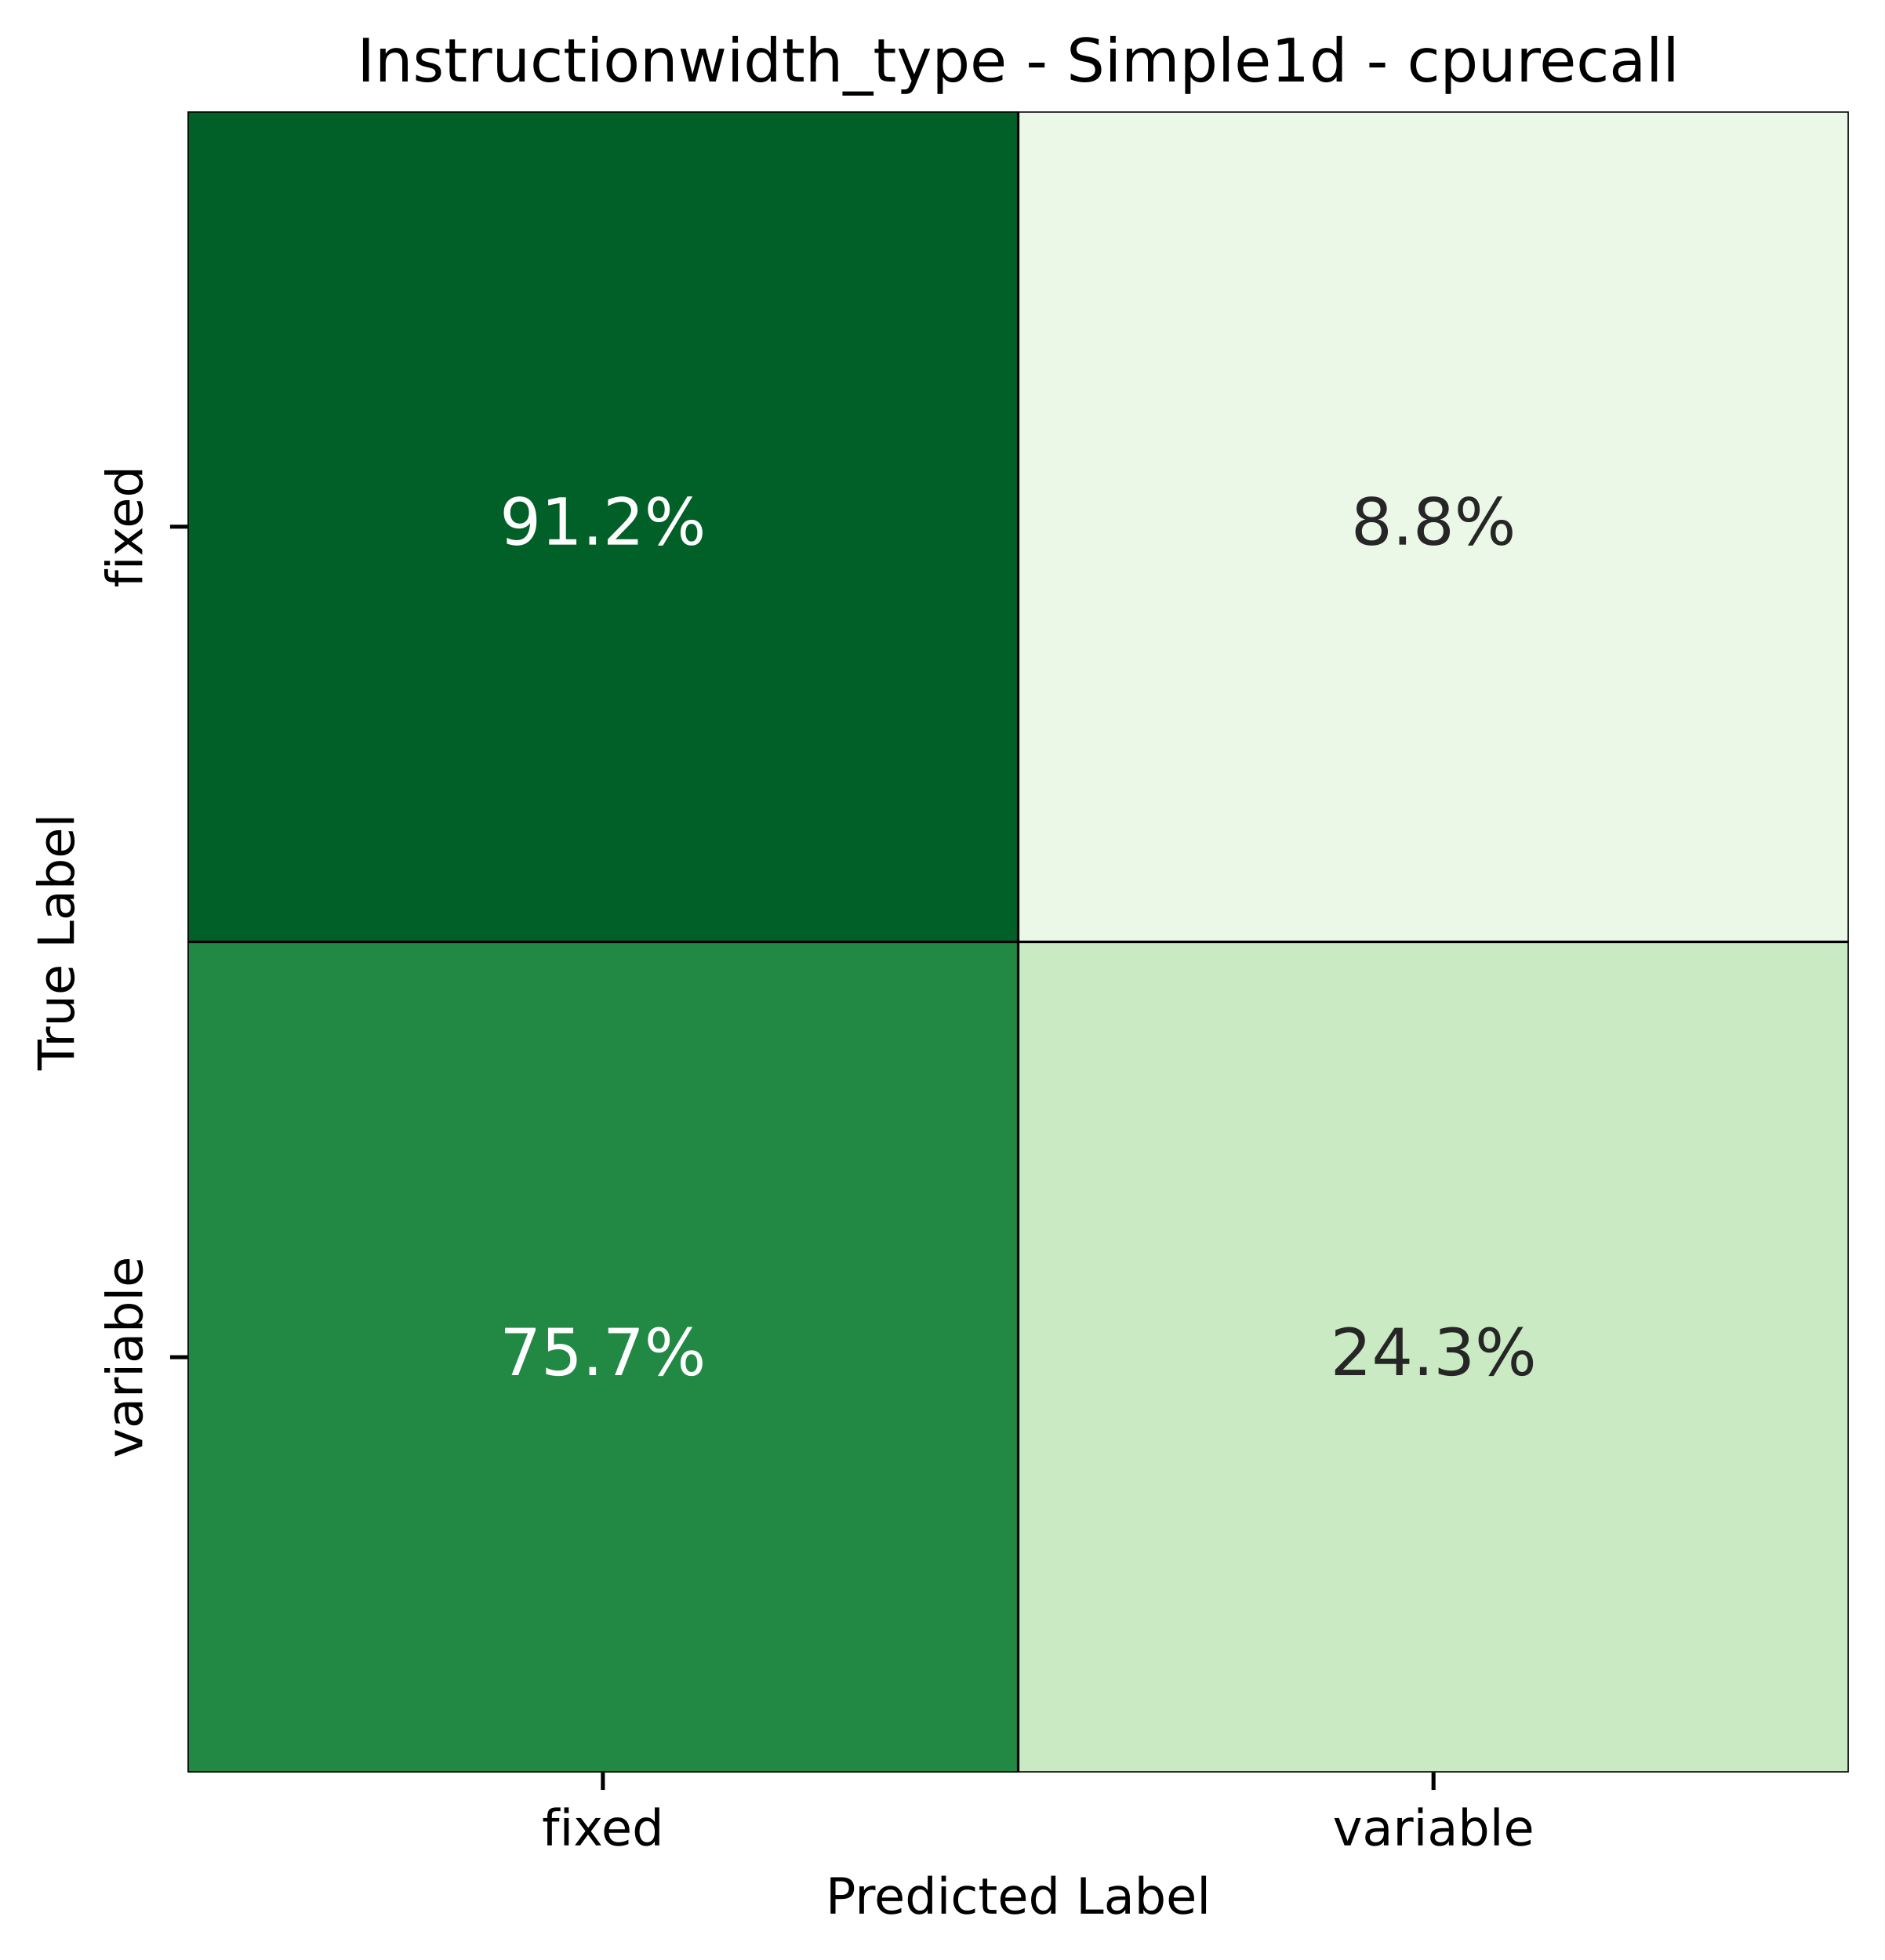
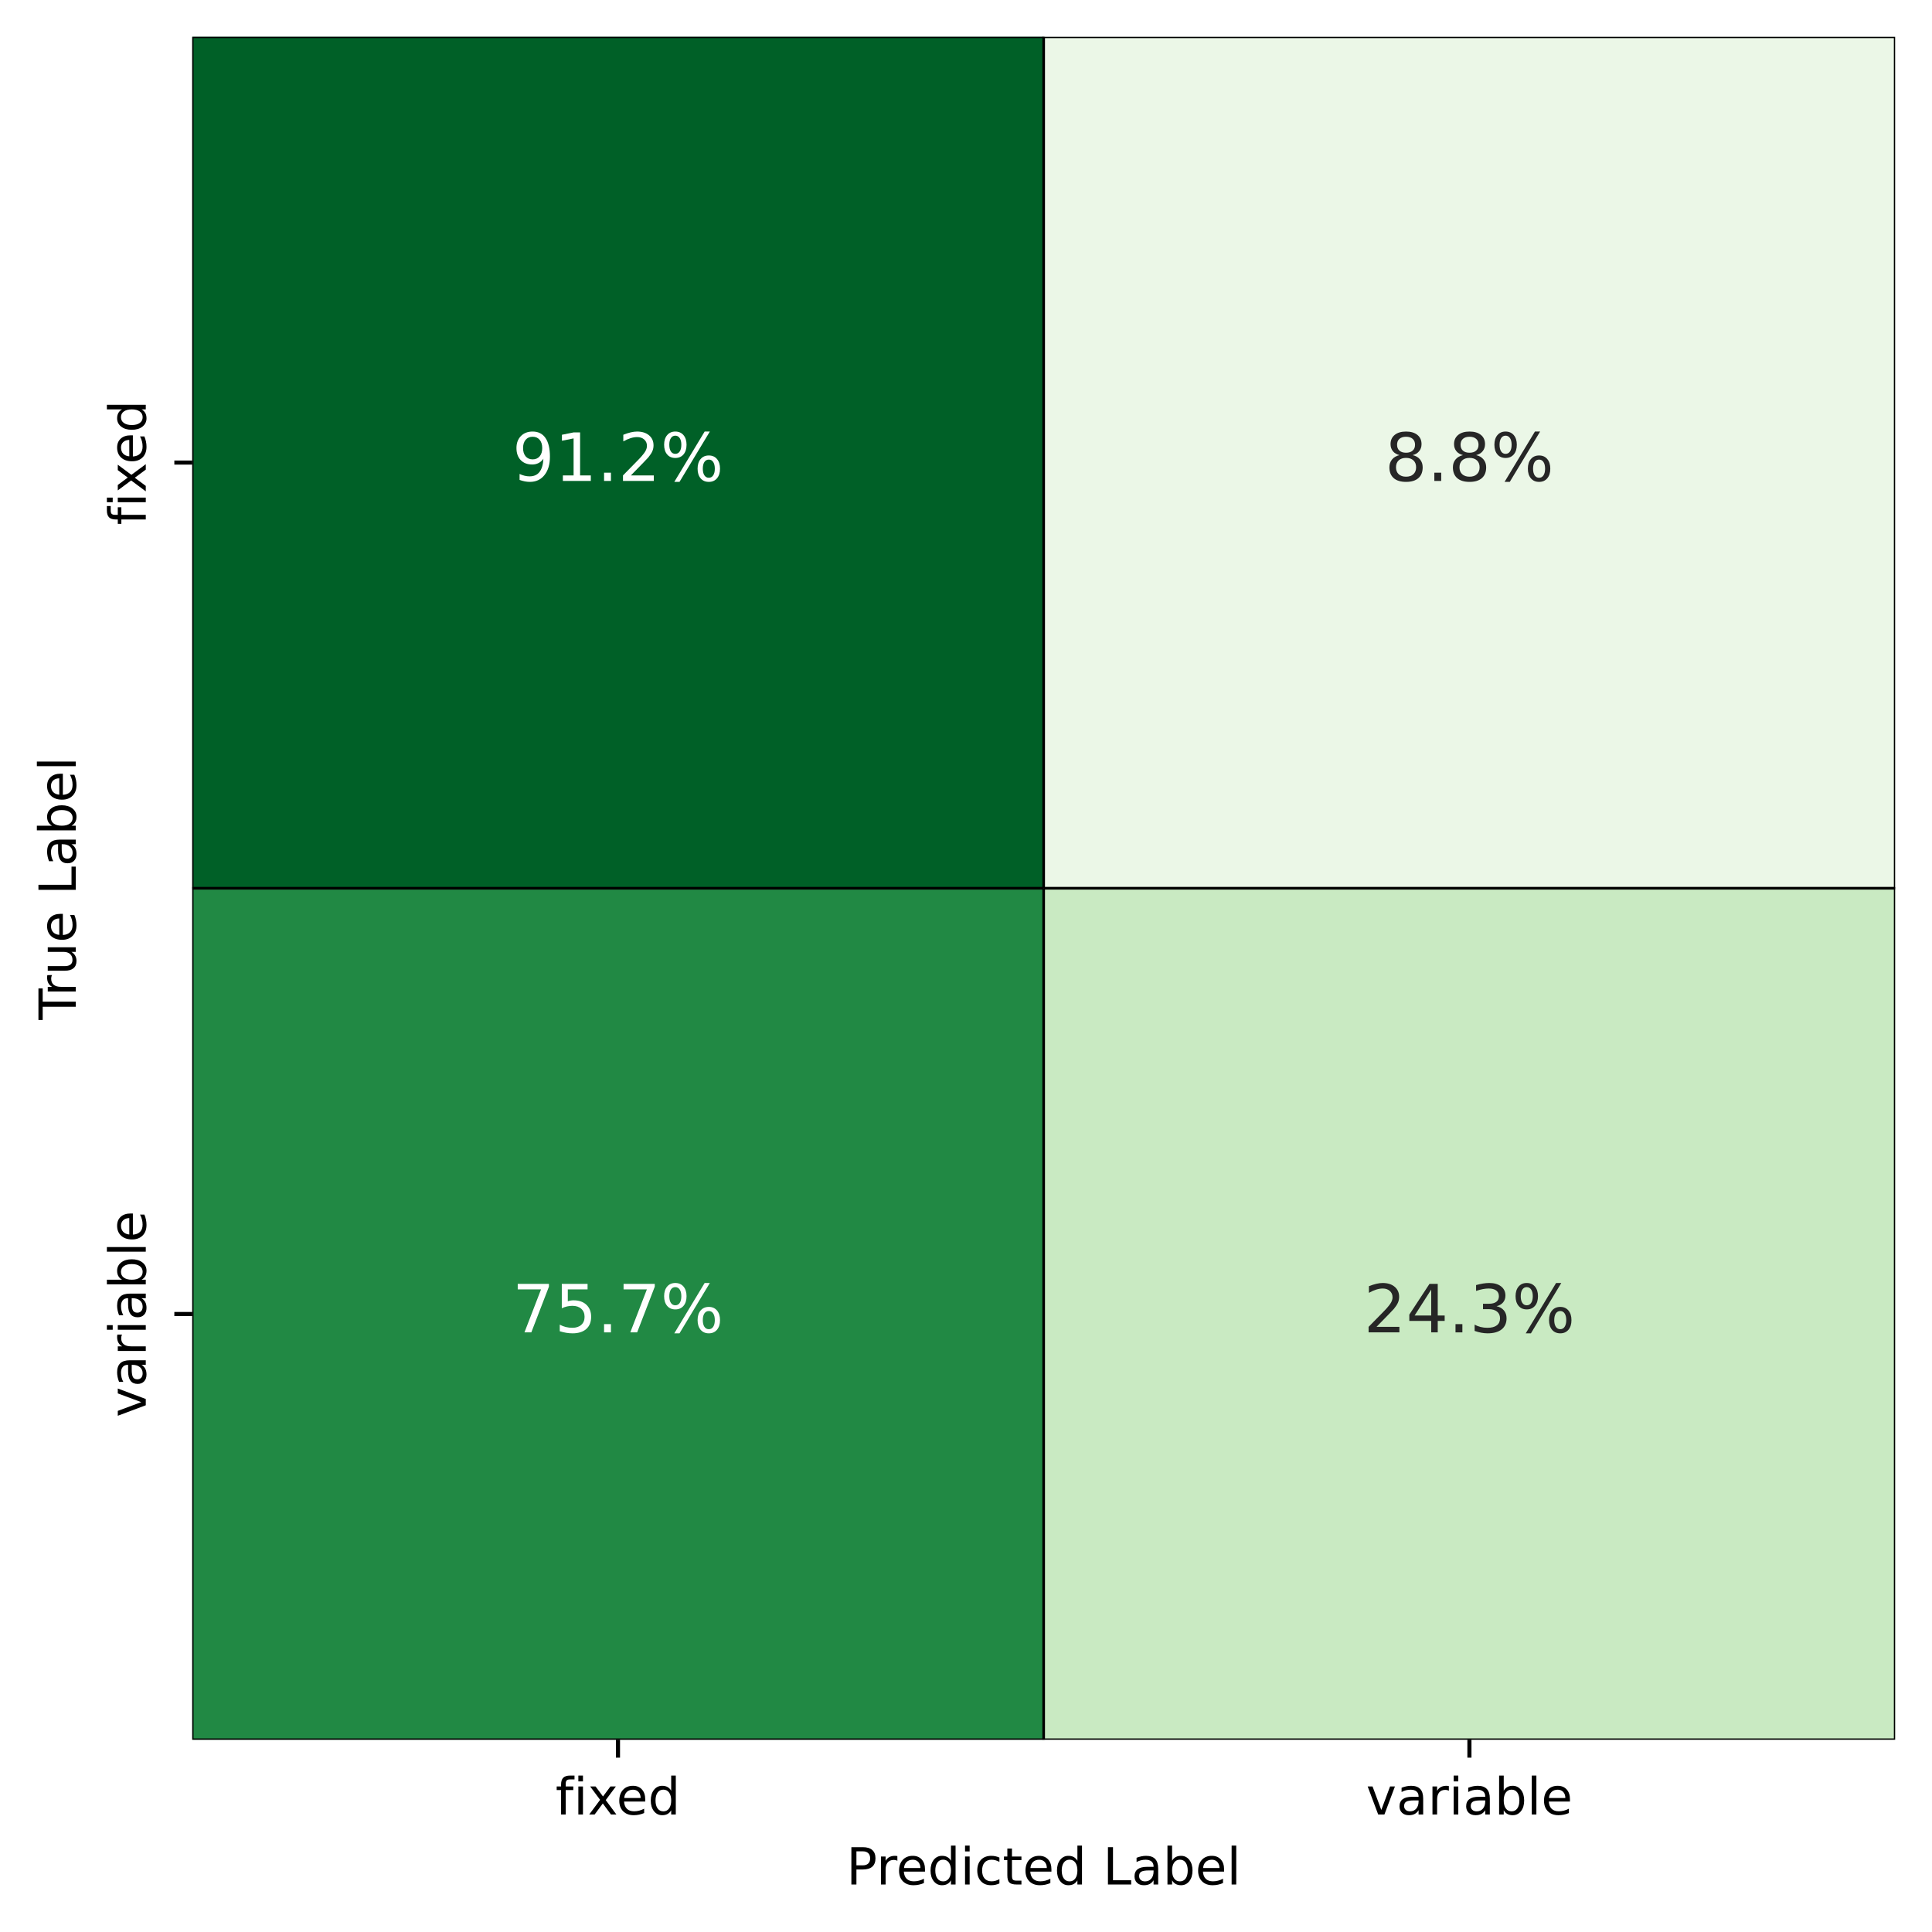
- <svg xmlns="http://www.w3.org/2000/svg" xmlns:xlink="http://www.w3.org/1999/xlink" width="377.396pt" height="392.514pt" viewBox="0 0 377.396 392.514" version="1.1">
+ <svg xmlns="http://www.w3.org/2000/svg" xmlns:xlink="http://www.w3.org/1999/xlink" width="377.396pt" height="377.396pt" viewBox="0 0 377.396 377.396" version="1.1">
  <defs>
    <style type="text/css">*{stroke-linejoin: round; stroke-linecap: butt}</style>
  </defs>
  <g id="figure_1">
    <g id="patch_1">
-       <path d="M 0 392.514  L 377.396 392.514  L 377.396 0  L 0 0  z " style="fill: #ffffff" />
+       <path d="M 0 377.396  L 377.396 377.396  L 377.396 0  L 0 0  z " style="fill: #ffffff" />
    </g>
    <g id="axes_1">
      <g id="patch_2">
-         <path d="M 37.556 354.958  L 370.196 354.958  L 370.196 22.318  L 37.556 22.318  z " style="fill: #ffffff" />
+         <path d="M 37.556 339.84  L 370.196 339.84  L 370.196 7.2  L 37.556 7.2  z " style="fill: #ffffff" />
      </g>
      <g id="QuadMesh_1">
-         <path d="M 37.556 22.318  L 203.876 22.318  L 203.876 188.638  L 37.556 188.638  L 37.556 22.318  " clip-path="url(#p50038e819f)" style="fill: #006027; stroke: #000000; stroke-width: 0.5" />
-         <path d="M 203.876 22.318  L 370.196 22.318  L 370.196 188.638  L 203.876 188.638  L 203.876 22.318  " clip-path="url(#p50038e819f)" style="fill: #ebf7e7; stroke: #000000; stroke-width: 0.5" />
-         <path d="M 37.556 188.638  L 203.876 188.638  L 203.876 354.958  L 37.556 354.958  L 37.556 188.638  " clip-path="url(#p50038e819f)" style="fill: #218944; stroke: #000000; stroke-width: 0.5" />
-         <path d="M 203.876 188.638  L 370.196 188.638  L 370.196 354.958  L 203.876 354.958  L 203.876 188.638  " clip-path="url(#p50038e819f)" style="fill: #c9eac2; stroke: #000000; stroke-width: 0.5" />
+         <path d="M 37.556 7.2  L 203.876 7.2  L 203.876 173.52  L 37.556 173.52  L 37.556 7.2  " clip-path="url(#p29c36bafc9)" style="fill: #006027; stroke: #000000; stroke-width: 0.5" />
+         <path d="M 203.876 7.2  L 370.196 7.2  L 370.196 173.52  L 203.876 173.52  L 203.876 7.2  " clip-path="url(#p29c36bafc9)" style="fill: #ebf7e7; stroke: #000000; stroke-width: 0.5" />
+         <path d="M 37.556 173.52  L 203.876 173.52  L 203.876 339.84  L 37.556 339.84  L 37.556 173.52  " clip-path="url(#p29c36bafc9)" style="fill: #218944; stroke: #000000; stroke-width: 0.5" />
+         <path d="M 203.876 173.52  L 370.196 173.52  L 370.196 339.84  L 203.876 339.84  L 203.876 173.52  " clip-path="url(#p29c36bafc9)" style="fill: #c9eac2; stroke: #000000; stroke-width: 0.5" />
      </g>
      <g id="matplotlib.axis_1">
        <g id="xtick_1">
          <g id="line2d_1">
            <defs>
-               <path id="m696de80247" d="M 0 0  L 0 3.5  " style="stroke: #000000; stroke-width: 0.8" />
-             </defs>
-             <g>
-               <use xlink:href="#m696de80247" x="120.716" y="354.958" style="stroke: #000000; stroke-width: 0.8" />
+               <path id="m0f7024beb3" d="M 0 0  L 0 3.5  " style="stroke: #000000; stroke-width: 0.8" />
+             </defs>
+             <g>
+               <use xlink:href="#m0f7024beb3" x="120.716" y="339.84" style="stroke: #000000; stroke-width: 0.8" />
            </g>
          </g>
          <g id="text_1">
-             <g transform="translate(108.5131 369.5566) scale(0.1 -0.1)">
+             <g transform="translate(108.5131 354.4384) scale(0.1 -0.1)">
              <defs>
                <path id="DejaVuSans-66" d="M 2375 4863  L 2375 4384  L 1825 4384  Q 1516 4384 1395 4259  Q 1275 4134 1275 3809  L 1275 3500  L 2222 3500  L 2222 3053  L 1275 3053  L 1275 0  L 697 0  L 697 3053  L 147 3053  L 147 3500  L 697 3500  L 697 3744  Q 697 4328 969 4595  Q 1241 4863 1831 4863  L 2375 4863  z " transform="scale(0.015625)" />
                <path id="DejaVuSans-69" d="M 603 3500  L 1178 3500  L 1178 0  L 603 0  L 603 3500  z M 603 4863  L 1178 4863  L 1178 4134  L 603 4134  L 603 4863  z " transform="scale(0.015625)" />
                <path id="DejaVuSans-78" d="M 3513 3500  L 2247 1797  L 3578 0  L 2900 0  L 1881 1375  L 863 0  L 184 0  L 1544 1831  L 300 3500  L 978 3500  L 1906 2253  L 2834 3500  L 3513 3500  z " transform="scale(0.015625)" />
                <path id="DejaVuSans-65" d="M 3597 1894  L 3597 1613  L 953 1613  Q 991 1019 1311 708  Q 1631 397 2203 397  Q 2534 397 2845 478  Q 3156 559 3463 722  L 3463 178  Q 3153 47 2828 -22  Q 2503 -91 2169 -91  Q 1331 -91 842 396  Q 353 884 353 1716  Q 353 2575 817 3079  Q 1281 3584 2069 3584  Q 2775 3584 3186 3129  Q 3597 2675 3597 1894  z M 3022 2063  Q 3016 2534 2758 2815  Q 2500 3097 2075 3097  Q 1594 3097 1305 2825  Q 1016 2553 972 2059  L 3022 2063  z " transform="scale(0.015625)" />
                <path id="DejaVuSans-64" d="M 2906 2969  L 2906 4863  L 3481 4863  L 3481 0  L 2906 0  L 2906 525  Q 2725 213 2448 61  Q 2172 -91 1784 -91  Q 1150 -91 751 415  Q 353 922 353 1747  Q 353 2572 751 3078  Q 1150 3584 1784 3584  Q 2172 3584 2448 3432  Q 2725 3281 2906 2969  z M 947 1747  Q 947 1113 1208 752  Q 1469 391 1925 391  Q 2381 391 2643 752  Q 2906 1113 2906 1747  Q 2906 2381 2643 2742  Q 2381 3103 1925 3103  Q 1469 3103 1208 2742  Q 947 2381 947 1747  z " transform="scale(0.015625)" />
              </defs>
              <use xlink:href="#DejaVuSans-66" />
              <use xlink:href="#DejaVuSans-69" transform="translate(35.20508 0)" />
              <use xlink:href="#DejaVuSans-78" transform="translate(62.98828 0)" />
              <use xlink:href="#DejaVuSans-65" transform="translate(119.043 0)" />
              <use xlink:href="#DejaVuSans-64" transform="translate(180.5664 0)" />
            </g>
          </g>
        </g>
        <g id="xtick_2">
          <g id="line2d_2">
            <g>
-               <use xlink:href="#m696de80247" x="287.036" y="354.958" style="stroke: #000000; stroke-width: 0.8" />
+               <use xlink:href="#m0f7024beb3" x="287.036" y="339.84" style="stroke: #000000; stroke-width: 0.8" />
            </g>
          </g>
          <g id="text_2">
-             <g transform="translate(266.8644 369.5566) scale(0.1 -0.1)">
+             <g transform="translate(266.8644 354.4384) scale(0.1 -0.1)">
              <defs>
                <path id="DejaVuSans-76" d="M 191 3500  L 800 3500  L 1894 563  L 2988 3500  L 3597 3500  L 2284 0  L 1503 0  L 191 3500  z " transform="scale(0.015625)" />
                <path id="DejaVuSans-61" d="M 2194 1759  Q 1497 1759 1228 1600  Q 959 1441 959 1056  Q 959 750 1161 570  Q 1363 391 1709 391  Q 2188 391 2477 730  Q 2766 1069 2766 1631  L 2766 1759  L 2194 1759  z M 3341 1997  L 3341 0  L 2766 0  L 2766 531  Q 2569 213 2275 61  Q 1981 -91 1556 -91  Q 1019 -91 701 211  Q 384 513 384 1019  Q 384 1609 779 1909  Q 1175 2209 1959 2209  L 2766 2209  L 2766 2266  Q 2766 2663 2505 2880  Q 2244 3097 1772 3097  Q 1472 3097 1187 3025  Q 903 2953 641 2809  L 641 3341  Q 956 3463 1253 3523  Q 1550 3584 1831 3584  Q 2591 3584 2966 3190  Q 3341 2797 3341 1997  z " transform="scale(0.015625)" />
                <path id="DejaVuSans-72" d="M 2631 2963  Q 2534 3019 2420 3045  Q 2306 3072 2169 3072  Q 1681 3072 1420 2755  Q 1159 2438 1159 1844  L 1159 0  L 581 0  L 581 3500  L 1159 3500  L 1159 2956  Q 1341 3275 1631 3429  Q 1922 3584 2338 3584  Q 2397 3584 2469 3576  Q 2541 3569 2628 3553  L 2631 2963  z " transform="scale(0.015625)" />
                <path id="DejaVuSans-62" d="M 3116 1747  Q 3116 2381 2855 2742  Q 2594 3103 2138 3103  Q 1681 3103 1420 2742  Q 1159 2381 1159 1747  Q 1159 1113 1420 752  Q 1681 391 2138 391  Q 2594 391 2855 752  Q 3116 1113 3116 1747  z M 1159 2969  Q 1341 3281 1617 3432  Q 1894 3584 2278 3584  Q 2916 3584 3314 3078  Q 3713 2572 3713 1747  Q 3713 922 3314 415  Q 2916 -91 2278 -91  Q 1894 -91 1617 61  Q 1341 213 1159 525  L 1159 0  L 581 0  L 581 4863  L 1159 4863  L 1159 2969  z " transform="scale(0.015625)" />
                <path id="DejaVuSans-6c" d="M 603 4863  L 1178 4863  L 1178 0  L 603 0  L 603 4863  z " transform="scale(0.015625)" />
              </defs>
              <use xlink:href="#DejaVuSans-76" />
              <use xlink:href="#DejaVuSans-61" transform="translate(59.17969 0)" />
              <use xlink:href="#DejaVuSans-72" transform="translate(120.459 0)" />
              <use xlink:href="#DejaVuSans-69" transform="translate(161.5723 0)" />
              <use xlink:href="#DejaVuSans-61" transform="translate(189.3555 0)" />
              <use xlink:href="#DejaVuSans-62" transform="translate(250.6348 0)" />
              <use xlink:href="#DejaVuSans-6c" transform="translate(314.1113 0)" />
              <use xlink:href="#DejaVuSans-65" transform="translate(341.8945 0)" />
            </g>
          </g>
        </g>
        <g id="text_3">
-           <g transform="translate(165.327 383.2347) scale(0.1 -0.1)">
+           <g transform="translate(165.327 368.1166) scale(0.1 -0.1)">
            <defs>
              <path id="DejaVuSans-50" d="M 1259 4147  L 1259 2394  L 2053 2394  Q 2494 2394 2734 2622  Q 2975 2850 2975 3272  Q 2975 3691 2734 3919  Q 2494 4147 2053 4147  L 1259 4147  z M 628 4666  L 2053 4666  Q 2838 4666 3239 4311  Q 3641 3956 3641 3272  Q 3641 2581 3239 2228  Q 2838 1875 2053 1875  L 1259 1875  L 1259 0  L 628 0  L 628 4666  z " transform="scale(0.015625)" />
              <path id="DejaVuSans-63" d="M 3122 3366  L 3122 2828  Q 2878 2963 2633 3030  Q 2388 3097 2138 3097  Q 1578 3097 1268 2742  Q 959 2388 959 1747  Q 959 1106 1268 751  Q 1578 397 2138 397  Q 2388 397 2633 464  Q 2878 531 3122 666  L 3122 134  Q 2881 22 2623 -34  Q 2366 -91 2075 -91  Q 1284 -91 818 406  Q 353 903 353 1747  Q 353 2603 823 3093  Q 1294 3584 2113 3584  Q 2378 3584 2631 3529  Q 2884 3475 3122 3366  z " transform="scale(0.015625)" />
              <path id="DejaVuSans-74" d="M 1172 4494  L 1172 3500  L 2356 3500  L 2356 3053  L 1172 3053  L 1172 1153  Q 1172 725 1289 603  Q 1406 481 1766 481  L 2356 481  L 2356 0  L 1766 0  Q 1100 0 847 248  Q 594 497 594 1153  L 594 3053  L 172 3053  L 172 3500  L 594 3500  L 594 4494  L 1172 4494  z " transform="scale(0.015625)" />
              <path id="DejaVuSans-20" transform="scale(0.015625)" />
              <path id="DejaVuSans-4c" d="M 628 4666  L 1259 4666  L 1259 531  L 3531 531  L 3531 0  L 628 0  L 628 4666  z " transform="scale(0.015625)" />
            </defs>
            <use xlink:href="#DejaVuSans-50" />
            <use xlink:href="#DejaVuSans-72" transform="translate(58.55273 0)" />
            <use xlink:href="#DejaVuSans-65" transform="translate(97.41602 0)" />
            <use xlink:href="#DejaVuSans-64" transform="translate(158.9395 0)" />
            <use xlink:href="#DejaVuSans-69" transform="translate(222.416 0)" />
            <use xlink:href="#DejaVuSans-63" transform="translate(250.1992 0)" />
            <use xlink:href="#DejaVuSans-74" transform="translate(305.1797 0)" />
            <use xlink:href="#DejaVuSans-65" transform="translate(344.3887 0)" />
            <use xlink:href="#DejaVuSans-64" transform="translate(405.9121 0)" />
            <use xlink:href="#DejaVuSans-20" transform="translate(469.3887 0)" />
            <use xlink:href="#DejaVuSans-4c" transform="translate(501.1758 0)" />
            <use xlink:href="#DejaVuSans-61" transform="translate(556.8887 0)" />
            <use xlink:href="#DejaVuSans-62" transform="translate(618.168 0)" />
            <use xlink:href="#DejaVuSans-65" transform="translate(681.6445 0)" />
            <use xlink:href="#DejaVuSans-6c" transform="translate(743.168 0)" />
          </g>
        </g>
      </g>
      <g id="matplotlib.axis_2">
        <g id="ytick_1">
          <g id="line2d_3">
            <defs>
-               <path id="m4686157486" d="M 0 0  L -3.5 0  " style="stroke: #000000; stroke-width: 0.8" />
-             </defs>
-             <g>
-               <use xlink:href="#m4686157486" x="37.556" y="105.478" style="stroke: #000000; stroke-width: 0.8" />
+               <path id="m558834d8a5" d="M 0 0  L -3.5 0  " style="stroke: #000000; stroke-width: 0.8" />
+             </defs>
+             <g>
+               <use xlink:href="#m558834d8a5" x="37.556" y="90.36" style="stroke: #000000; stroke-width: 0.8" />
            </g>
          </g>
          <g id="text_4">
-             <g transform="translate(28.47656 117.6813) rotate(-90) scale(0.1 -0.1)">
+             <g transform="translate(28.47656 102.5631) rotate(-90) scale(0.1 -0.1)">
              <use xlink:href="#DejaVuSans-66" />
              <use xlink:href="#DejaVuSans-69" transform="translate(35.20508 0)" />
              <use xlink:href="#DejaVuSans-78" transform="translate(62.98828 0)" />
              <use xlink:href="#DejaVuSans-65" transform="translate(119.043 0)" />
              <use xlink:href="#DejaVuSans-64" transform="translate(180.5664 0)" />
            </g>
          </g>
        </g>
        <g id="ytick_2">
          <g id="line2d_4">
            <g>
-               <use xlink:href="#m4686157486" x="37.556" y="271.798" style="stroke: #000000; stroke-width: 0.8" />
+               <use xlink:href="#m558834d8a5" x="37.556" y="256.68" style="stroke: #000000; stroke-width: 0.8" />
            </g>
          </g>
          <g id="text_5">
-             <g transform="translate(28.47656 291.97) rotate(-90) scale(0.1 -0.1)">
+             <g transform="translate(28.47656 276.8519) rotate(-90) scale(0.1 -0.1)">
              <use xlink:href="#DejaVuSans-76" />
              <use xlink:href="#DejaVuSans-61" transform="translate(59.17969 0)" />
              <use xlink:href="#DejaVuSans-72" transform="translate(120.459 0)" />
              <use xlink:href="#DejaVuSans-69" transform="translate(161.5723 0)" />
              <use xlink:href="#DejaVuSans-61" transform="translate(189.3555 0)" />
              <use xlink:href="#DejaVuSans-62" transform="translate(250.6348 0)" />
              <use xlink:href="#DejaVuSans-6c" transform="translate(314.1113 0)" />
              <use xlink:href="#DejaVuSans-65" transform="translate(341.8945 0)" />
            </g>
          </g>
        </g>
        <g id="text_6">
-           <g transform="translate(14.79844 214.3342) rotate(-90) scale(0.1 -0.1)">
+           <g transform="translate(14.79844 199.2161) rotate(-90) scale(0.1 -0.1)">
            <defs>
              <path id="DejaVuSans-54" d="M -19 4666  L 3928 4666  L 3928 4134  L 2272 4134  L 2272 0  L 1638 0  L 1638 4134  L -19 4134  L -19 4666  z " transform="scale(0.015625)" />
              <path id="DejaVuSans-75" d="M 544 1381  L 544 3500  L 1119 3500  L 1119 1403  Q 1119 906 1312 657  Q 1506 409 1894 409  Q 2359 409 2629 706  Q 2900 1003 2900 1516  L 2900 3500  L 3475 3500  L 3475 0  L 2900 0  L 2900 538  Q 2691 219 2414 64  Q 2138 -91 1772 -91  Q 1169 -91 856 284  Q 544 659 544 1381  z M 1991 3584  L 1991 3584  z " transform="scale(0.015625)" />
            </defs>
            <use xlink:href="#DejaVuSans-54" />
            <use xlink:href="#DejaVuSans-72" transform="translate(46.33398 0)" />
            <use xlink:href="#DejaVuSans-75" transform="translate(87.44727 0)" />
            <use xlink:href="#DejaVuSans-65" transform="translate(150.8262 0)" />
            <use xlink:href="#DejaVuSans-20" transform="translate(212.3496 0)" />
            <use xlink:href="#DejaVuSans-4c" transform="translate(244.1367 0)" />
            <use xlink:href="#DejaVuSans-61" transform="translate(299.8496 0)" />
            <use xlink:href="#DejaVuSans-62" transform="translate(361.1289 0)" />
            <use xlink:href="#DejaVuSans-65" transform="translate(424.6055 0)" />
            <use xlink:href="#DejaVuSans-6c" transform="translate(486.1289 0)" />
          </g>
        </g>
      </g>
      <g id="text_7">
-         <g style="fill: #ffffff" transform="translate(100.0676 109.0653) scale(0.13 -0.13)">
+         <g style="fill: #ffffff" transform="translate(100.0676 93.94719) scale(0.13 -0.13)">
          <defs>
            <path id="DejaVuSans-39" d="M 703 97  L 703 672  Q 941 559 1184 500  Q 1428 441 1663 441  Q 2288 441 2617 861  Q 2947 1281 2994 2138  Q 2813 1869 2534 1725  Q 2256 1581 1919 1581  Q 1219 1581 811 2004  Q 403 2428 403 3163  Q 403 3881 828 4315  Q 1253 4750 1959 4750  Q 2769 4750 3195 4129  Q 3622 3509 3622 2328  Q 3622 1225 3098 567  Q 2575 -91 1691 -91  Q 1453 -91 1209 -44  Q 966 3 703 97  z M 1959 2075  Q 2384 2075 2632 2365  Q 2881 2656 2881 3163  Q 2881 3666 2632 3958  Q 2384 4250 1959 4250  Q 1534 4250 1286 3958  Q 1038 3666 1038 3163  Q 1038 2656 1286 2365  Q 1534 2075 1959 2075  z " transform="scale(0.015625)" />
            <path id="DejaVuSans-31" d="M 794 531  L 1825 531  L 1825 4091  L 703 3866  L 703 4441  L 1819 4666  L 2450 4666  L 2450 531  L 3481 531  L 3481 0  L 794 0  L 794 531  z " transform="scale(0.015625)" />
            <path id="DejaVuSans-2e" d="M 684 794  L 1344 794  L 1344 0  L 684 0  L 684 794  z " transform="scale(0.015625)" />
            <path id="DejaVuSans-32" d="M 1228 531  L 3431 531  L 3431 0  L 469 0  L 469 531  Q 828 903 1448 1529  Q 2069 2156 2228 2338  Q 2531 2678 2651 2914  Q 2772 3150 2772 3378  Q 2772 3750 2511 3984  Q 2250 4219 1831 4219  Q 1534 4219 1204 4116  Q 875 4013 500 3803  L 500 4441  Q 881 4594 1212 4672  Q 1544 4750 1819 4750  Q 2544 4750 2975 4387  Q 3406 4025 3406 3419  Q 3406 3131 3298 2873  Q 3191 2616 2906 2266  Q 2828 2175 2409 1742  Q 1991 1309 1228 531  z " transform="scale(0.015625)" />
            <path id="DejaVuSans-25" d="M 4653 2053  Q 4381 2053 4226 1822  Q 4072 1591 4072 1178  Q 4072 772 4226 539  Q 4381 306 4653 306  Q 4919 306 5073 539  Q 5228 772 5228 1178  Q 5228 1588 5073 1820  Q 4919 2053 4653 2053  z M 4653 2450  Q 5147 2450 5437 2106  Q 5728 1763 5728 1178  Q 5728 594 5436 251  Q 5144 -91 4653 -91  Q 4153 -91 3862 251  Q 3572 594 3572 1178  Q 3572 1766 3864 2108  Q 4156 2450 4653 2450  z M 1428 4353  Q 1159 4353 1004 4120  Q 850 3888 850 3481  Q 850 3069 1003 2837  Q 1156 2606 1428 2606  Q 1700 2606 1854 2837  Q 2009 3069 2009 3481  Q 2009 3884 1853 4118  Q 1697 4353 1428 4353  z M 4250 4750  L 4750 4750  L 1831 -91  L 1331 -91  L 4250 4750  z M 1428 4750  Q 1922 4750 2215 4408  Q 2509 4066 2509 3481  Q 2509 2891 2217 2550  Q 1925 2209 1428 2209  Q 931 2209 642 2551  Q 353 2894 353 3481  Q 353 4063 643 4406  Q 934 4750 1428 4750  z " transform="scale(0.015625)" />
          </defs>
          <use xlink:href="#DejaVuSans-39" />
          <use xlink:href="#DejaVuSans-31" transform="translate(63.62305 0)" />
          <use xlink:href="#DejaVuSans-2e" transform="translate(127.2461 0)" />
          <use xlink:href="#DejaVuSans-32" transform="translate(159.0332 0)" />
          <use xlink:href="#DejaVuSans-25" transform="translate(222.6562 0)" />
        </g>
      </g>
      <g id="text_8">
-         <g style="fill: #262626" transform="translate(270.5232 109.0653) scale(0.13 -0.13)">
+         <g style="fill: #262626" transform="translate(270.5232 93.94719) scale(0.13 -0.13)">
          <defs>
            <path id="DejaVuSans-38" d="M 2034 2216  Q 1584 2216 1326 1975  Q 1069 1734 1069 1313  Q 1069 891 1326 650  Q 1584 409 2034 409  Q 2484 409 2743 651  Q 3003 894 3003 1313  Q 3003 1734 2745 1975  Q 2488 2216 2034 2216  z M 1403 2484  Q 997 2584 770 2862  Q 544 3141 544 3541  Q 544 4100 942 4425  Q 1341 4750 2034 4750  Q 2731 4750 3128 4425  Q 3525 4100 3525 3541  Q 3525 3141 3298 2862  Q 3072 2584 2669 2484  Q 3125 2378 3379 2068  Q 3634 1759 3634 1313  Q 3634 634 3220 271  Q 2806 -91 2034 -91  Q 1263 -91 848 271  Q 434 634 434 1313  Q 434 1759 690 2068  Q 947 2378 1403 2484  z M 1172 3481  Q 1172 3119 1398 2916  Q 1625 2713 2034 2713  Q 2441 2713 2670 2916  Q 2900 3119 2900 3481  Q 2900 3844 2670 4047  Q 2441 4250 2034 4250  Q 1625 4250 1398 4047  Q 1172 3844 1172 3481  z " transform="scale(0.015625)" />
          </defs>
          <use xlink:href="#DejaVuSans-38" />
          <use xlink:href="#DejaVuSans-2e" transform="translate(63.62305 0)" />
          <use xlink:href="#DejaVuSans-38" transform="translate(95.41016 0)" />
          <use xlink:href="#DejaVuSans-25" transform="translate(159.0332 0)" />
        </g>
      </g>
      <g id="text_9">
-         <g style="fill: #ffffff" transform="translate(100.0676 275.3853) scale(0.13 -0.13)">
+         <g style="fill: #ffffff" transform="translate(100.0676 260.2672) scale(0.13 -0.13)">
          <defs>
            <path id="DejaVuSans-37" d="M 525 4666  L 3525 4666  L 3525 4397  L 1831 0  L 1172 0  L 2766 4134  L 525 4134  L 525 4666  z " transform="scale(0.015625)" />
            <path id="DejaVuSans-35" d="M 691 4666  L 3169 4666  L 3169 4134  L 1269 4134  L 1269 2991  Q 1406 3038 1543 3061  Q 1681 3084 1819 3084  Q 2600 3084 3056 2656  Q 3513 2228 3513 1497  Q 3513 744 3044 326  Q 2575 -91 1722 -91  Q 1428 -91 1123 -41  Q 819 9 494 109  L 494 744  Q 775 591 1075 516  Q 1375 441 1709 441  Q 2250 441 2565 725  Q 2881 1009 2881 1497  Q 2881 1984 2565 2268  Q 2250 2553 1709 2553  Q 1456 2553 1204 2497  Q 953 2441 691 2322  L 691 4666  z " transform="scale(0.015625)" />
          </defs>
          <use xlink:href="#DejaVuSans-37" />
          <use xlink:href="#DejaVuSans-35" transform="translate(63.62305 0)" />
          <use xlink:href="#DejaVuSans-2e" transform="translate(127.2461 0)" />
          <use xlink:href="#DejaVuSans-37" transform="translate(159.0332 0)" />
          <use xlink:href="#DejaVuSans-25" transform="translate(222.6562 0)" />
        </g>
      </g>
      <g id="text_10">
-         <g style="fill: #262626" transform="translate(266.3876 275.3853) scale(0.13 -0.13)">
+         <g style="fill: #262626" transform="translate(266.3876 260.2672) scale(0.13 -0.13)">
          <defs>
            <path id="DejaVuSans-34" d="M 2419 4116  L 825 1625  L 2419 1625  L 2419 4116  z M 2253 4666  L 3047 4666  L 3047 1625  L 3713 1625  L 3713 1100  L 3047 1100  L 3047 0  L 2419 0  L 2419 1100  L 313 1100  L 313 1709  L 2253 4666  z " transform="scale(0.015625)" />
            <path id="DejaVuSans-33" d="M 2597 2516  Q 3050 2419 3304 2112  Q 3559 1806 3559 1356  Q 3559 666 3084 287  Q 2609 -91 1734 -91  Q 1441 -91 1130 -33  Q 819 25 488 141  L 488 750  Q 750 597 1062 519  Q 1375 441 1716 441  Q 2309 441 2620 675  Q 2931 909 2931 1356  Q 2931 1769 2642 2001  Q 2353 2234 1838 2234  L 1294 2234  L 1294 2753  L 1863 2753  Q 2328 2753 2575 2939  Q 2822 3125 2822 3475  Q 2822 3834 2567 4026  Q 2313 4219 1838 4219  Q 1578 4219 1281 4162  Q 984 4106 628 3988  L 628 4550  Q 988 4650 1302 4700  Q 1616 4750 1894 4750  Q 2613 4750 3031 4423  Q 3450 4097 3450 3541  Q 3450 3153 3228 2886  Q 3006 2619 2597 2516  z " transform="scale(0.015625)" />
          </defs>
          <use xlink:href="#DejaVuSans-32" />
          <use xlink:href="#DejaVuSans-34" transform="translate(63.62305 0)" />
          <use xlink:href="#DejaVuSans-2e" transform="translate(127.2461 0)" />
          <use xlink:href="#DejaVuSans-33" transform="translate(159.0332 0)" />
          <use xlink:href="#DejaVuSans-25" transform="translate(222.6562 0)" />
        </g>
      </g>
-       <g id="text_11">
-         <g transform="translate(71.50781 16.31812) scale(0.12 -0.12)">
-           <defs>
-             <path id="DejaVuSans-49" d="M 628 4666  L 1259 4666  L 1259 0  L 628 0  L 628 4666  z " transform="scale(0.015625)" />
-             <path id="DejaVuSans-6e" d="M 3513 2113  L 3513 0  L 2938 0  L 2938 2094  Q 2938 2591 2744 2837  Q 2550 3084 2163 3084  Q 1697 3084 1428 2787  Q 1159 2491 1159 1978  L 1159 0  L 581 0  L 581 3500  L 1159 3500  L 1159 2956  Q 1366 3272 1645 3428  Q 1925 3584 2291 3584  Q 2894 3584 3203 3211  Q 3513 2838 3513 2113  z " transform="scale(0.015625)" />
-             <path id="DejaVuSans-73" d="M 2834 3397  L 2834 2853  Q 2591 2978 2328 3040  Q 2066 3103 1784 3103  Q 1356 3103 1142 2972  Q 928 2841 928 2578  Q 928 2378 1081 2264  Q 1234 2150 1697 2047  L 1894 2003  Q 2506 1872 2764 1633  Q 3022 1394 3022 966  Q 3022 478 2636 193  Q 2250 -91 1575 -91  Q 1294 -91 989 -36  Q 684 19 347 128  L 347 722  Q 666 556 975 473  Q 1284 391 1588 391  Q 1994 391 2212 530  Q 2431 669 2431 922  Q 2431 1156 2273 1281  Q 2116 1406 1581 1522  L 1381 1569  Q 847 1681 609 1914  Q 372 2147 372 2553  Q 372 3047 722 3315  Q 1072 3584 1716 3584  Q 2034 3584 2315 3537  Q 2597 3491 2834 3397  z " transform="scale(0.015625)" />
-             <path id="DejaVuSans-6f" d="M 1959 3097  Q 1497 3097 1228 2736  Q 959 2375 959 1747  Q 959 1119 1226 758  Q 1494 397 1959 397  Q 2419 397 2687 759  Q 2956 1122 2956 1747  Q 2956 2369 2687 2733  Q 2419 3097 1959 3097  z M 1959 3584  Q 2709 3584 3137 3096  Q 3566 2609 3566 1747  Q 3566 888 3137 398  Q 2709 -91 1959 -91  Q 1206 -91 779 398  Q 353 888 353 1747  Q 353 2609 779 3096  Q 1206 3584 1959 3584  z " transform="scale(0.015625)" />
-             <path id="DejaVuSans-77" d="M 269 3500  L 844 3500  L 1563 769  L 2278 3500  L 2956 3500  L 3675 769  L 4391 3500  L 4966 3500  L 4050 0  L 3372 0  L 2619 2869  L 1863 0  L 1184 0  L 269 3500  z " transform="scale(0.015625)" />
-             <path id="DejaVuSans-68" d="M 3513 2113  L 3513 0  L 2938 0  L 2938 2094  Q 2938 2591 2744 2837  Q 2550 3084 2163 3084  Q 1697 3084 1428 2787  Q 1159 2491 1159 1978  L 1159 0  L 581 0  L 581 4863  L 1159 4863  L 1159 2956  Q 1366 3272 1645 3428  Q 1925 3584 2291 3584  Q 2894 3584 3203 3211  Q 3513 2838 3513 2113  z " transform="scale(0.015625)" />
-             <path id="DejaVuSans-5f" d="M 3263 -1063  L 3263 -1509  L -63 -1509  L -63 -1063  L 3263 -1063  z " transform="scale(0.015625)" />
-             <path id="DejaVuSans-79" d="M 2059 -325  Q 1816 -950 1584 -1140  Q 1353 -1331 966 -1331  L 506 -1331  L 506 -850  L 844 -850  Q 1081 -850 1212 -737  Q 1344 -625 1503 -206  L 1606 56  L 191 3500  L 800 3500  L 1894 763  L 2988 3500  L 3597 3500  L 2059 -325  z " transform="scale(0.015625)" />
-             <path id="DejaVuSans-70" d="M 1159 525  L 1159 -1331  L 581 -1331  L 581 3500  L 1159 3500  L 1159 2969  Q 1341 3281 1617 3432  Q 1894 3584 2278 3584  Q 2916 3584 3314 3078  Q 3713 2572 3713 1747  Q 3713 922 3314 415  Q 2916 -91 2278 -91  Q 1894 -91 1617 61  Q 1341 213 1159 525  z M 3116 1747  Q 3116 2381 2855 2742  Q 2594 3103 2138 3103  Q 1681 3103 1420 2742  Q 1159 2381 1159 1747  Q 1159 1113 1420 752  Q 1681 391 2138 391  Q 2594 391 2855 752  Q 3116 1113 3116 1747  z " transform="scale(0.015625)" />
-             <path id="DejaVuSans-2d" d="M 313 2009  L 1997 2009  L 1997 1497  L 313 1497  L 313 2009  z " transform="scale(0.015625)" />
-             <path id="DejaVuSans-53" d="M 3425 4513  L 3425 3897  Q 3066 4069 2747 4153  Q 2428 4238 2131 4238  Q 1616 4238 1336 4038  Q 1056 3838 1056 3469  Q 1056 3159 1242 3001  Q 1428 2844 1947 2747  L 2328 2669  Q 3034 2534 3370 2195  Q 3706 1856 3706 1288  Q 3706 609 3251 259  Q 2797 -91 1919 -91  Q 1588 -91 1214 -16  Q 841 59 441 206  L 441 856  Q 825 641 1194 531  Q 1563 422 1919 422  Q 2459 422 2753 634  Q 3047 847 3047 1241  Q 3047 1584 2836 1778  Q 2625 1972 2144 2069  L 1759 2144  Q 1053 2284 737 2584  Q 422 2884 422 3419  Q 422 4038 858 4394  Q 1294 4750 2059 4750  Q 2388 4750 2728 4690  Q 3069 4631 3425 4513  z " transform="scale(0.015625)" />
-             <path id="DejaVuSans-6d" d="M 3328 2828  Q 3544 3216 3844 3400  Q 4144 3584 4550 3584  Q 5097 3584 5394 3201  Q 5691 2819 5691 2113  L 5691 0  L 5113 0  L 5113 2094  Q 5113 2597 4934 2840  Q 4756 3084 4391 3084  Q 3944 3084 3684 2787  Q 3425 2491 3425 1978  L 3425 0  L 2847 0  L 2847 2094  Q 2847 2600 2669 2842  Q 2491 3084 2119 3084  Q 1678 3084 1418 2786  Q 1159 2488 1159 1978  L 1159 0  L 581 0  L 581 3500  L 1159 3500  L 1159 2956  Q 1356 3278 1631 3431  Q 1906 3584 2284 3584  Q 2666 3584 2933 3390  Q 3200 3197 3328 2828  z " transform="scale(0.015625)" />
-           </defs>
-           <use xlink:href="#DejaVuSans-49" />
-           <use xlink:href="#DejaVuSans-6e" transform="translate(29.49219 0)" />
-           <use xlink:href="#DejaVuSans-73" transform="translate(92.87109 0)" />
-           <use xlink:href="#DejaVuSans-74" transform="translate(144.9707 0)" />
-           <use xlink:href="#DejaVuSans-72" transform="translate(184.1797 0)" />
-           <use xlink:href="#DejaVuSans-75" transform="translate(225.293 0)" />
-           <use xlink:href="#DejaVuSans-63" transform="translate(288.6719 0)" />
-           <use xlink:href="#DejaVuSans-74" transform="translate(343.6523 0)" />
-           <use xlink:href="#DejaVuSans-69" transform="translate(382.8613 0)" />
-           <use xlink:href="#DejaVuSans-6f" transform="translate(410.6445 0)" />
-           <use xlink:href="#DejaVuSans-6e" transform="translate(471.8262 0)" />
-           <use xlink:href="#DejaVuSans-77" transform="translate(535.2051 0)" />
-           <use xlink:href="#DejaVuSans-69" transform="translate(616.9922 0)" />
-           <use xlink:href="#DejaVuSans-64" transform="translate(644.7754 0)" />
-           <use xlink:href="#DejaVuSans-74" transform="translate(708.252 0)" />
-           <use xlink:href="#DejaVuSans-68" transform="translate(747.4609 0)" />
-           <use xlink:href="#DejaVuSans-5f" transform="translate(810.8398 0)" />
-           <use xlink:href="#DejaVuSans-74" transform="translate(860.8398 0)" />
-           <use xlink:href="#DejaVuSans-79" transform="translate(900.0488 0)" />
-           <use xlink:href="#DejaVuSans-70" transform="translate(959.2285 0)" />
-           <use xlink:href="#DejaVuSans-65" transform="translate(1022.705 0)" />
-           <use xlink:href="#DejaVuSans-20" transform="translate(1084.229 0)" />
-           <use xlink:href="#DejaVuSans-2d" transform="translate(1116.016 0)" />
-           <use xlink:href="#DejaVuSans-20" transform="translate(1152.1 0)" />
-           <use xlink:href="#DejaVuSans-53" transform="translate(1183.887 0)" />
-           <use xlink:href="#DejaVuSans-69" transform="translate(1247.363 0)" />
-           <use xlink:href="#DejaVuSans-6d" transform="translate(1275.146 0)" />
-           <use xlink:href="#DejaVuSans-70" transform="translate(1372.559 0)" />
-           <use xlink:href="#DejaVuSans-6c" transform="translate(1436.035 0)" />
-           <use xlink:href="#DejaVuSans-65" transform="translate(1463.818 0)" />
-           <use xlink:href="#DejaVuSans-31" transform="translate(1525.342 0)" />
-           <use xlink:href="#DejaVuSans-64" transform="translate(1588.965 0)" />
-           <use xlink:href="#DejaVuSans-20" transform="translate(1652.441 0)" />
-           <use xlink:href="#DejaVuSans-2d" transform="translate(1684.229 0)" />
-           <use xlink:href="#DejaVuSans-20" transform="translate(1720.312 0)" />
-           <use xlink:href="#DejaVuSans-63" transform="translate(1752.1 0)" />
-           <use xlink:href="#DejaVuSans-70" transform="translate(1807.08 0)" />
-           <use xlink:href="#DejaVuSans-75" transform="translate(1870.557 0)" />
-           <use xlink:href="#DejaVuSans-72" transform="translate(1933.936 0)" />
-           <use xlink:href="#DejaVuSans-65" transform="translate(1972.799 0)" />
-           <use xlink:href="#DejaVuSans-63" transform="translate(2034.322 0)" />
-           <use xlink:href="#DejaVuSans-61" transform="translate(2089.303 0)" />
-           <use xlink:href="#DejaVuSans-6c" transform="translate(2150.582 0)" />
-           <use xlink:href="#DejaVuSans-6c" transform="translate(2178.365 0)" />
-         </g>
-       </g>
    </g>
  </g>
  <defs>
-     <clipPath id="p50038e819f">
-       <rect x="37.556" y="22.318" width="332.64" height="332.64" />
+     <clipPath id="p29c36bafc9">
+       <rect x="37.556" y="7.2" width="332.64" height="332.64" />
    </clipPath>
  </defs>
</svg>
